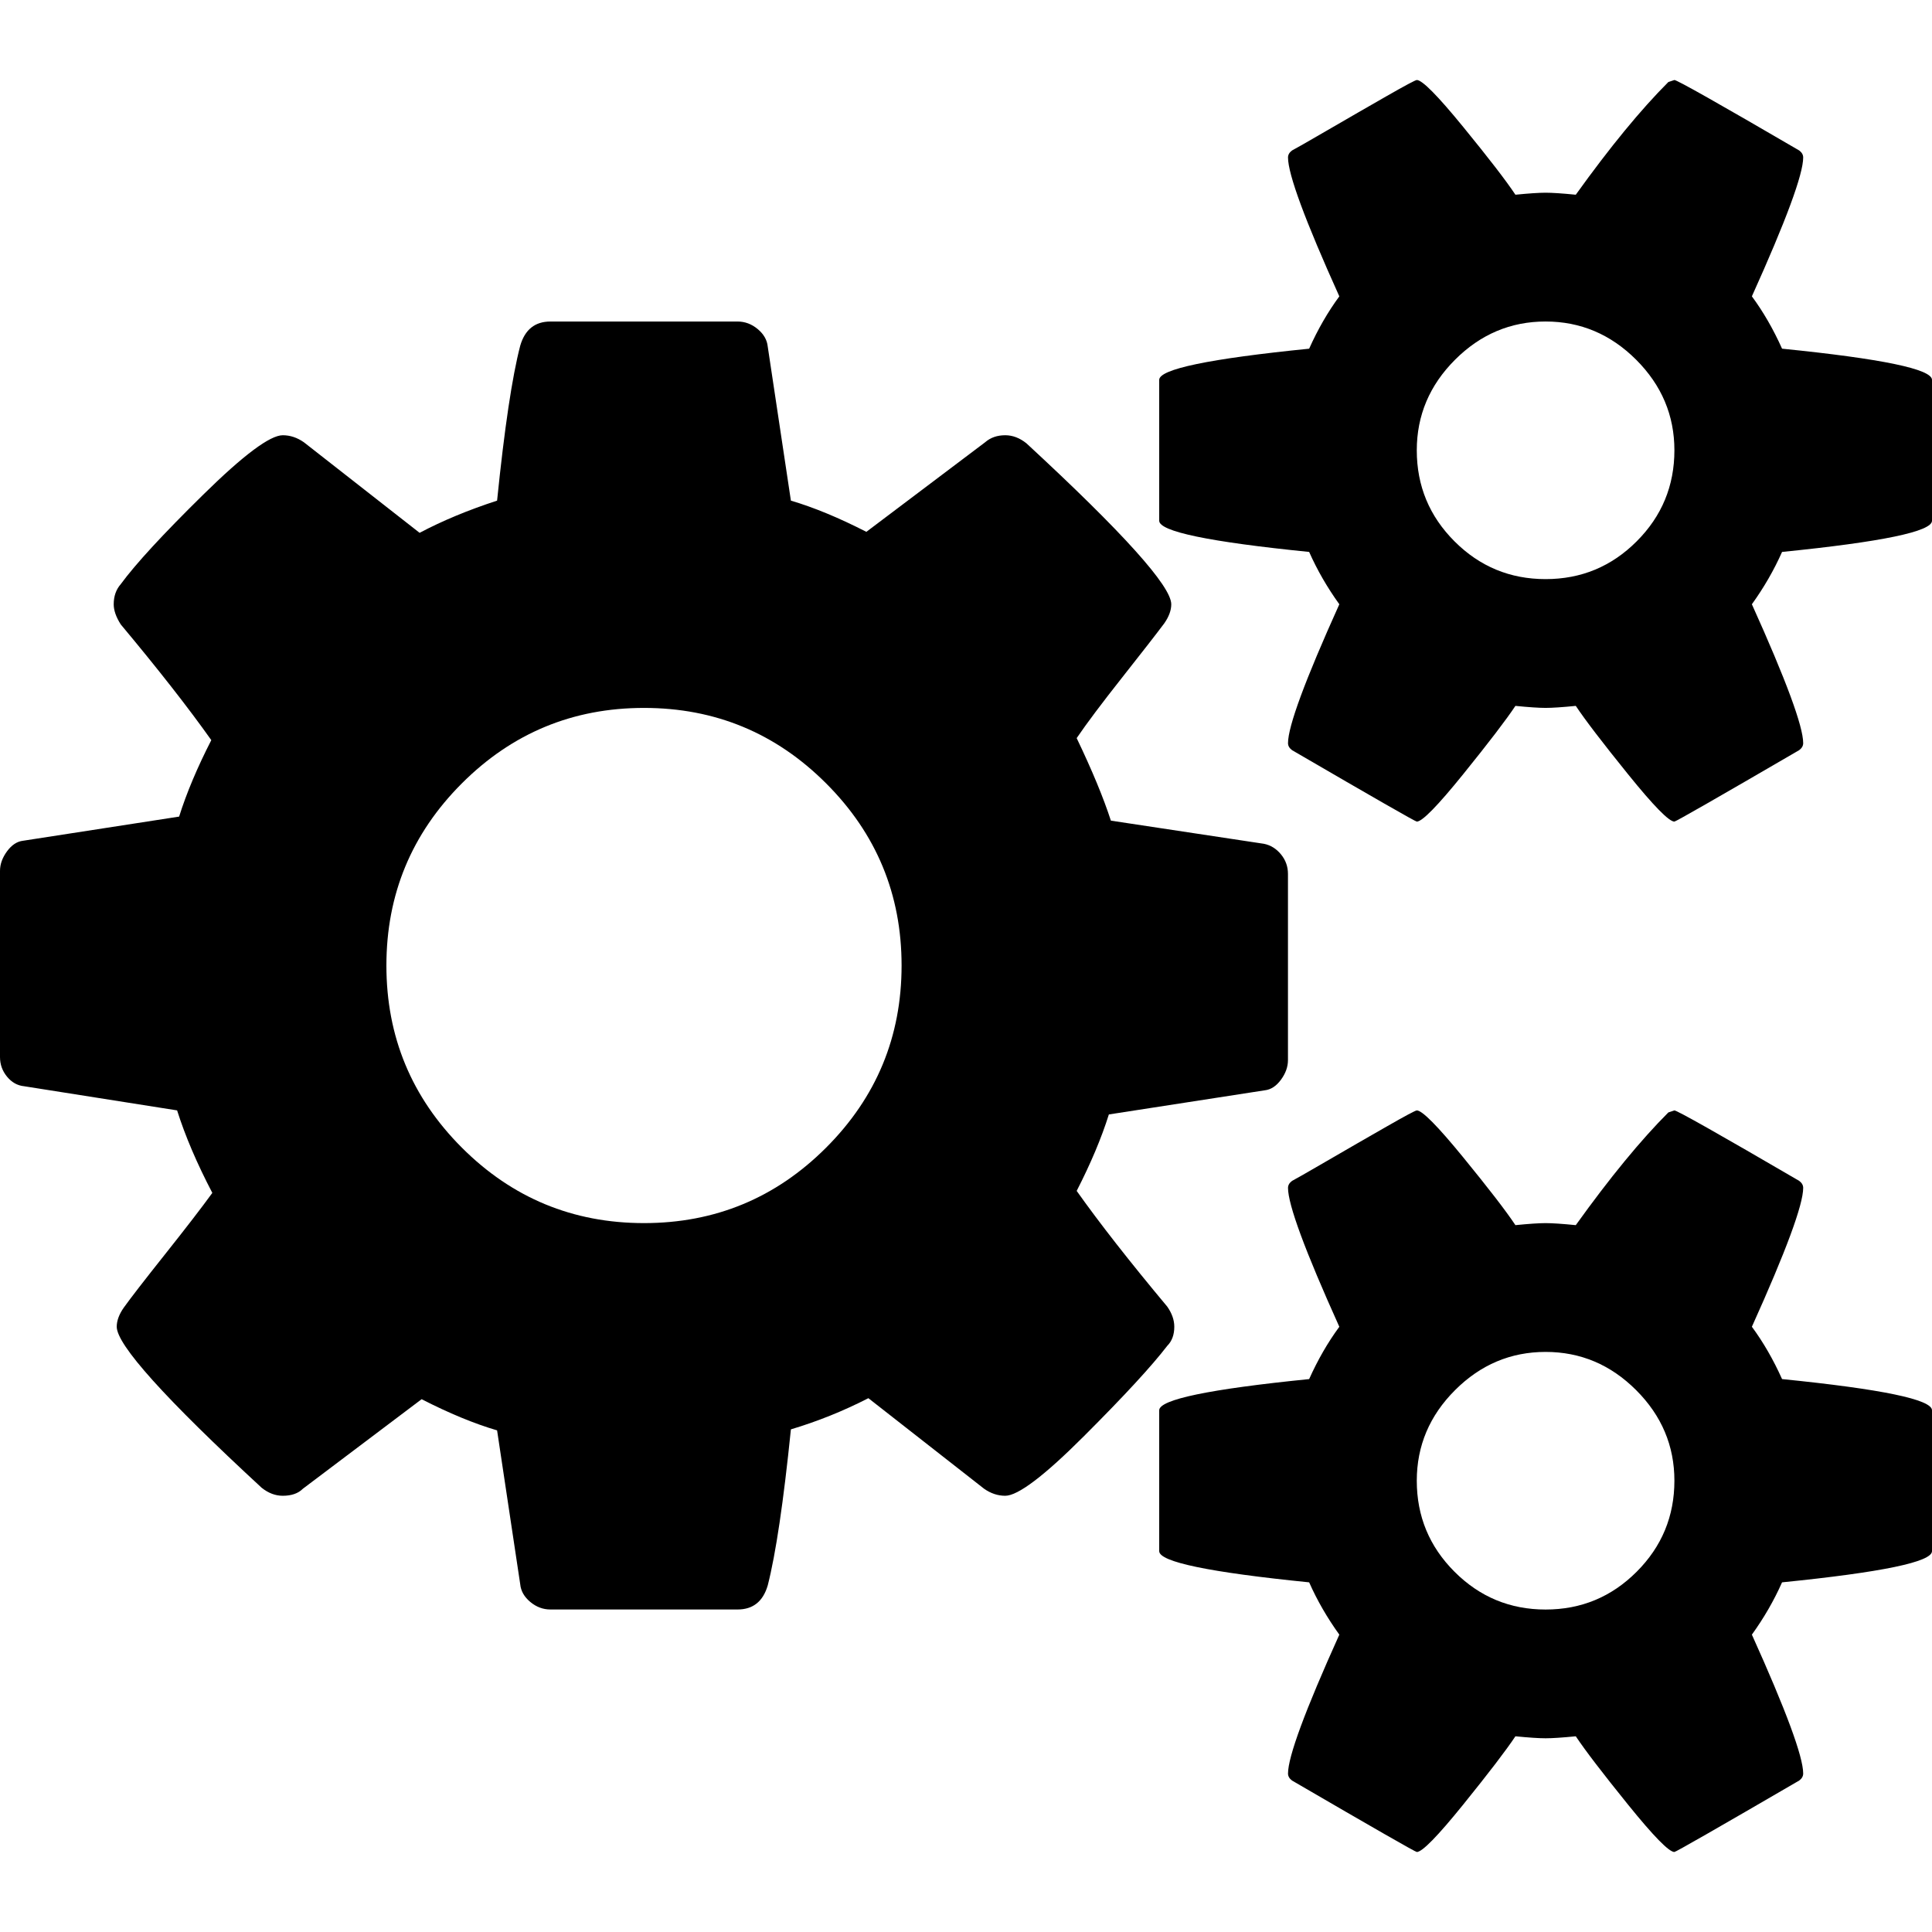
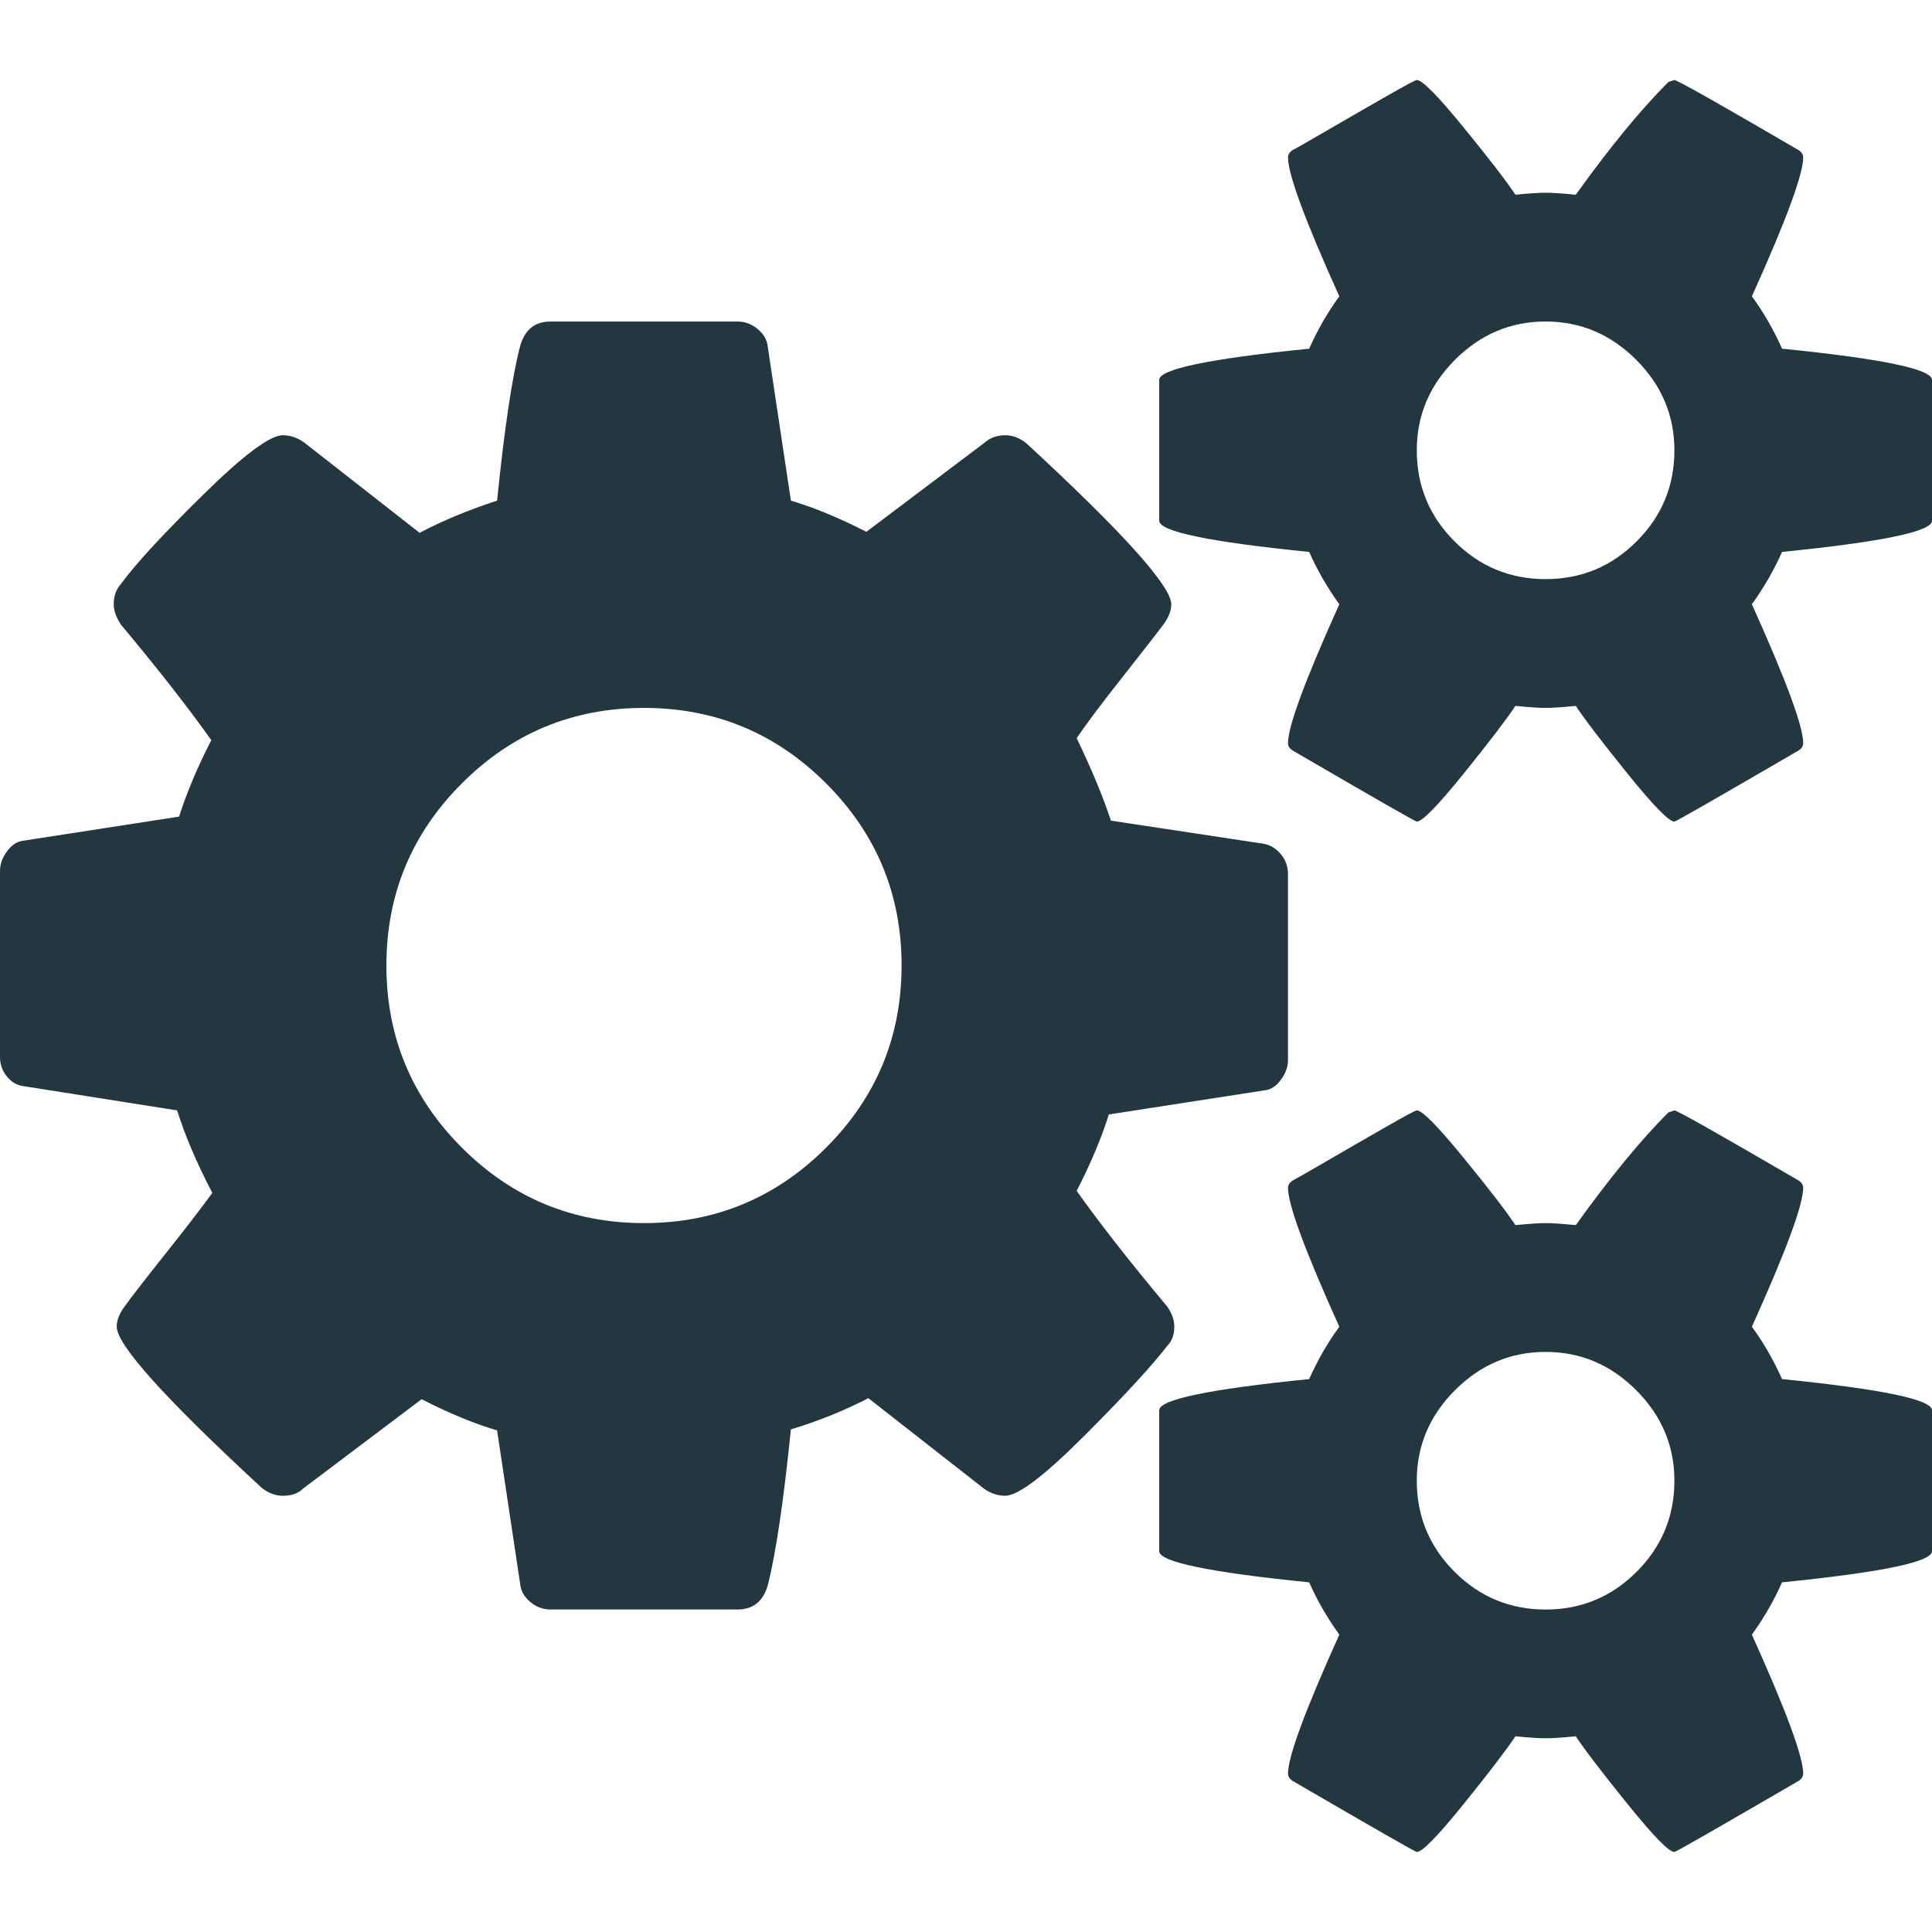
- <svg xmlns="http://www.w3.org/2000/svg" version="1.1" id="Capa_1" x="0px" y="0px" width="548.172px" height="548.172px" viewBox="0 0 548.172 548.172" style="enable-background:new 0 0 548.172 548.172;" xml:space="preserve">
+ <svg xmlns="http://www.w3.org/2000/svg" version="1.1" id="Capa_1" x="0px" y="0px" width="512px" height="512px" viewBox="0 0 548.172 548.172" style="enable-background:new 0 0 548.172 548.172;" xml:space="preserve">
  <g>
    <g>
-       <path d="M333.186,376.438c0-1.902-0.668-3.806-1.999-5.708c-10.66-12.758-19.223-23.702-25.697-32.832    c3.997-7.803,7.043-15.037,9.131-21.693l44.255-6.852c1.718-0.194,3.241-1.19,4.572-2.994c1.331-1.816,1.991-3.668,1.991-5.571    v-52.822c0-2.091-0.66-3.949-1.991-5.564s-2.95-2.618-4.853-2.993l-43.4-6.567c-2.098-6.473-5.331-14.281-9.708-23.413    c2.851-4.19,7.139-9.902,12.85-17.131c5.709-7.234,9.713-12.371,11.991-15.417c1.335-1.903,1.999-3.713,1.999-5.424    c0-5.14-13.706-20.367-41.107-45.683c-1.902-1.52-3.901-2.281-6.002-2.281c-2.279,0-4.182,0.659-5.712,1.997L245.815,150.9    c-7.801-3.996-14.939-6.945-21.411-8.854l-6.567-43.68c-0.187-1.903-1.14-3.571-2.853-4.997c-1.714-1.427-3.617-2.142-5.713-2.142    h-53.1c-4.377,0-7.232,2.284-8.564,6.851c-2.286,8.757-4.473,23.416-6.567,43.968c-8.183,2.664-15.511,5.71-21.982,9.136    l-32.832-25.693c-1.903-1.335-3.901-1.997-5.996-1.997c-3.621,0-11.138,5.614-22.557,16.846    c-11.421,11.228-19.229,19.698-23.413,25.409c-1.334,1.525-1.997,3.428-1.997,5.712c0,1.711,0.662,3.614,1.997,5.708    c10.657,12.756,19.221,23.7,25.694,32.832c-3.996,7.808-7.04,15.037-9.132,21.698l-44.255,6.848    c-1.715,0.19-3.236,1.188-4.57,2.993C0.666,243.35,0,245.203,0,247.105v52.819c0,2.095,0.666,3.949,1.997,5.564    c1.334,1.622,2.95,2.525,4.857,2.714l43.396,6.852c2.284,7.23,5.618,15.037,9.995,23.411c-3.046,4.191-7.517,9.999-13.418,17.418    c-5.905,7.427-9.805,12.471-11.707,15.133c-1.332,1.903-1.999,3.717-1.999,5.421c0,5.147,13.706,20.369,41.114,45.687    c1.903,1.519,3.899,2.275,5.996,2.275c2.474,0,4.377-0.66,5.708-1.995l33.689-25.406c7.801,3.997,14.939,6.943,21.413,8.847    l6.567,43.684c0.188,1.902,1.142,3.572,2.853,4.996c1.713,1.427,3.616,2.139,5.711,2.139h53.1c4.38,0,7.233-2.282,8.566-6.851    c2.284-8.949,4.471-23.698,6.567-44.256c7.611-2.275,14.938-5.235,21.982-8.846l32.833,25.693    c1.903,1.335,3.901,1.995,5.996,1.995c3.617,0,11.091-5.66,22.415-16.991c11.32-11.317,19.175-19.842,23.555-25.55    C332.518,380.53,333.186,378.724,333.186,376.438z M234.397,325.626c-14.272,14.27-31.499,21.408-51.673,21.408    c-20.179,0-37.406-7.139-51.678-21.408c-14.274-14.277-21.412-31.505-21.412-51.68c0-20.174,7.138-37.401,21.412-51.675    c14.272-14.275,31.5-21.411,51.678-21.411c20.174,0,37.401,7.135,51.673,21.411c14.277,14.274,21.413,31.501,21.413,51.675    C255.81,294.121,248.675,311.349,234.397,325.626z" />
-       <path d="M505.628,391.29c-2.471-5.517-5.329-10.465-8.562-14.846c9.709-21.512,14.558-34.646,14.558-39.402    c0-0.753-0.373-1.424-1.14-1.995c-22.846-13.322-34.643-19.985-35.405-19.985l-1.711,0.574    c-7.803,7.807-16.563,18.463-26.266,31.977c-3.805-0.379-6.656-0.574-8.559-0.574c-1.909,0-4.76,0.195-8.569,0.574    c-2.655-4-7.61-10.427-14.842-19.273c-7.23-8.846-11.611-13.277-13.134-13.277c-0.38,0-3.234,1.522-8.566,4.575    c-5.328,3.046-10.943,6.276-16.844,9.709c-5.906,3.433-9.229,5.328-9.992,5.711c-0.767,0.568-1.144,1.239-1.144,1.992    c0,4.764,4.853,17.888,14.559,39.402c-3.23,4.381-6.089,9.329-8.562,14.842c-28.363,2.851-42.544,5.805-42.544,8.85v39.968    c0,3.046,14.181,5.996,42.544,8.85c2.279,5.141,5.137,10.089,8.562,14.839c-9.706,21.512-14.559,34.646-14.559,39.402    c0,0.76,0.377,1.431,1.144,1.999c23.216,13.514,35.022,20.27,35.402,20.27c1.522,0,5.903-4.473,13.134-13.419    c7.231-8.948,12.18-15.413,14.842-19.41c3.806,0.373,6.66,0.564,8.569,0.564c1.902,0,4.754-0.191,8.559-0.564    c2.659,3.997,7.611,10.462,14.842,19.41c7.231,8.946,11.608,13.419,13.135,13.419c0.38,0,12.187-6.759,35.405-20.27    c0.767-0.568,1.14-1.235,1.14-1.999c0-4.757-4.855-17.891-14.558-39.402c3.426-4.75,6.279-9.698,8.562-14.839    c28.362-2.854,42.544-5.804,42.544-8.85v-39.968C548.172,397.098,533.99,394.144,505.628,391.29z M464.37,445.962    c-7.128,7.139-15.745,10.715-25.834,10.715c-10.092,0-18.705-3.576-25.837-10.715c-7.139-7.139-10.712-15.748-10.712-25.837    c0-9.894,3.621-18.466,10.855-25.693c7.23-7.231,15.797-10.849,25.693-10.849c9.894,0,18.466,3.614,25.7,10.849    c7.228,7.228,10.849,15.8,10.849,25.693C475.078,430.214,471.512,438.823,464.37,445.962z" />
-       <path d="M505.628,98.931c-2.471-5.52-5.329-10.468-8.562-14.849c9.709-21.505,14.558-34.639,14.558-39.397    c0-0.758-0.373-1.427-1.14-1.999c-22.846-13.323-34.643-19.984-35.405-19.984l-1.711,0.57    c-7.803,7.808-16.563,18.464-26.266,31.977c-3.805-0.378-6.656-0.57-8.559-0.57c-1.909,0-4.76,0.192-8.569,0.57    c-2.655-3.997-7.61-10.42-14.842-19.27c-7.23-8.852-11.611-13.276-13.134-13.276c-0.38,0-3.234,1.521-8.566,4.569    c-5.328,3.049-10.943,6.283-16.844,9.71c-5.906,3.428-9.229,5.33-9.992,5.708c-0.767,0.571-1.144,1.237-1.144,1.999    c0,4.758,4.853,17.893,14.559,39.399c-3.23,4.38-6.089,9.327-8.562,14.847c-28.363,2.853-42.544,5.802-42.544,8.848v39.971    c0,3.044,14.181,5.996,42.544,8.848c2.279,5.137,5.137,10.088,8.562,14.847c-9.706,21.51-14.559,34.639-14.559,39.399    c0,0.757,0.377,1.426,1.144,1.997c23.216,13.513,35.022,20.27,35.402,20.27c1.522,0,5.903-4.471,13.134-13.418    c7.231-8.947,12.18-15.415,14.842-19.414c3.806,0.378,6.66,0.571,8.569,0.571c1.902,0,4.754-0.193,8.559-0.571    c2.659,3.999,7.611,10.466,14.842,19.414c7.231,8.947,11.608,13.418,13.135,13.418c0.38,0,12.187-6.757,35.405-20.27    c0.767-0.571,1.14-1.237,1.14-1.997c0-4.76-4.855-17.889-14.558-39.399c3.426-4.759,6.279-9.707,8.562-14.847    c28.362-2.853,42.544-5.804,42.544-8.848v-39.971C548.172,104.737,533.99,101.787,505.628,98.931z M464.37,153.605    c-7.128,7.139-15.745,10.708-25.834,10.708c-10.092,0-18.705-3.569-25.837-10.708c-7.139-7.135-10.712-15.749-10.712-25.837    c0-9.897,3.621-18.464,10.855-25.697c7.23-7.233,15.797-10.85,25.693-10.85c9.894,0,18.466,3.621,25.7,10.85    c7.228,7.232,10.849,15.8,10.849,25.697C475.078,137.856,471.512,146.47,464.37,153.605z" />
+       <path d="M333.186,376.438c0-1.902-0.668-3.806-1.999-5.708c-10.66-12.758-19.223-23.702-25.697-32.832    c3.997-7.803,7.043-15.037,9.131-21.693l44.255-6.852c1.718-0.194,3.241-1.19,4.572-2.994c1.331-1.816,1.991-3.668,1.991-5.571    v-52.822c0-2.091-0.66-3.949-1.991-5.564s-2.95-2.618-4.853-2.993l-43.4-6.567c-2.098-6.473-5.331-14.281-9.708-23.413    c2.851-4.19,7.139-9.902,12.85-17.131c5.709-7.234,9.713-12.371,11.991-15.417c1.335-1.903,1.999-3.713,1.999-5.424    c0-5.14-13.706-20.367-41.107-45.683c-1.902-1.52-3.901-2.281-6.002-2.281c-2.279,0-4.182,0.659-5.712,1.997L245.815,150.9    c-7.801-3.996-14.939-6.945-21.411-8.854l-6.567-43.68c-0.187-1.903-1.14-3.571-2.853-4.997c-1.714-1.427-3.617-2.142-5.713-2.142    h-53.1c-4.377,0-7.232,2.284-8.564,6.851c-2.286,8.757-4.473,23.416-6.567,43.968c-8.183,2.664-15.511,5.71-21.982,9.136    l-32.832-25.693c-1.903-1.335-3.901-1.997-5.996-1.997c-3.621,0-11.138,5.614-22.557,16.846    c-11.421,11.228-19.229,19.698-23.413,25.409c-1.334,1.525-1.997,3.428-1.997,5.712c0,1.711,0.662,3.614,1.997,5.708    c10.657,12.756,19.221,23.7,25.694,32.832c-3.996,7.808-7.04,15.037-9.132,21.698l-44.255,6.848    c-1.715,0.19-3.236,1.188-4.57,2.993C0.666,243.35,0,245.203,0,247.105v52.819c0,2.095,0.666,3.949,1.997,5.564    c1.334,1.622,2.95,2.525,4.857,2.714l43.396,6.852c2.284,7.23,5.618,15.037,9.995,23.411c-3.046,4.191-7.517,9.999-13.418,17.418    c-5.905,7.427-9.805,12.471-11.707,15.133c-1.332,1.903-1.999,3.717-1.999,5.421c0,5.147,13.706,20.369,41.114,45.687    c1.903,1.519,3.899,2.275,5.996,2.275c2.474,0,4.377-0.66,5.708-1.995l33.689-25.406c7.801,3.997,14.939,6.943,21.413,8.847    l6.567,43.684c0.188,1.902,1.142,3.572,2.853,4.996c1.713,1.427,3.616,2.139,5.711,2.139h53.1c4.38,0,7.233-2.282,8.566-6.851    c2.284-8.949,4.471-23.698,6.567-44.256c7.611-2.275,14.938-5.235,21.982-8.846l32.833,25.693    c1.903,1.335,3.901,1.995,5.996,1.995c3.617,0,11.091-5.66,22.415-16.991c11.32-11.317,19.175-19.842,23.555-25.55    C332.518,380.53,333.186,378.724,333.186,376.438z M234.397,325.626c-14.272,14.27-31.499,21.408-51.673,21.408    c-20.179,0-37.406-7.139-51.678-21.408c-14.274-14.277-21.412-31.505-21.412-51.68c0-20.174,7.138-37.401,21.412-51.675    c14.272-14.275,31.5-21.411,51.678-21.411c20.174,0,37.401,7.135,51.673,21.411c14.277,14.274,21.413,31.501,21.413,51.675    C255.81,294.121,248.675,311.349,234.397,325.626z" fill="#223740" />
+       <path d="M505.628,391.29c-2.471-5.517-5.329-10.465-8.562-14.846c9.709-21.512,14.558-34.646,14.558-39.402    c0-0.753-0.373-1.424-1.14-1.995c-22.846-13.322-34.643-19.985-35.405-19.985l-1.711,0.574    c-7.803,7.807-16.563,18.463-26.266,31.977c-3.805-0.379-6.656-0.574-8.559-0.574c-1.909,0-4.76,0.195-8.569,0.574    c-2.655-4-7.61-10.427-14.842-19.273c-7.23-8.846-11.611-13.277-13.134-13.277c-0.38,0-3.234,1.522-8.566,4.575    c-5.328,3.046-10.943,6.276-16.844,9.709c-5.906,3.433-9.229,5.328-9.992,5.711c-0.767,0.568-1.144,1.239-1.144,1.992    c0,4.764,4.853,17.888,14.559,39.402c-3.23,4.381-6.089,9.329-8.562,14.842c-28.363,2.851-42.544,5.805-42.544,8.85v39.968    c0,3.046,14.181,5.996,42.544,8.85c2.279,5.141,5.137,10.089,8.562,14.839c-9.706,21.512-14.559,34.646-14.559,39.402    c0,0.76,0.377,1.431,1.144,1.999c23.216,13.514,35.022,20.27,35.402,20.27c1.522,0,5.903-4.473,13.134-13.419    c7.231-8.948,12.18-15.413,14.842-19.41c3.806,0.373,6.66,0.564,8.569,0.564c1.902,0,4.754-0.191,8.559-0.564    c2.659,3.997,7.611,10.462,14.842,19.41c7.231,8.946,11.608,13.419,13.135,13.419c0.38,0,12.187-6.759,35.405-20.27    c0.767-0.568,1.14-1.235,1.14-1.999c0-4.757-4.855-17.891-14.558-39.402c3.426-4.75,6.279-9.698,8.562-14.839    c28.362-2.854,42.544-5.804,42.544-8.85v-39.968C548.172,397.098,533.99,394.144,505.628,391.29z M464.37,445.962    c-7.128,7.139-15.745,10.715-25.834,10.715c-10.092,0-18.705-3.576-25.837-10.715c-7.139-7.139-10.712-15.748-10.712-25.837    c0-9.894,3.621-18.466,10.855-25.693c7.23-7.231,15.797-10.849,25.693-10.849c9.894,0,18.466,3.614,25.7,10.849    c7.228,7.228,10.849,15.8,10.849,25.693C475.078,430.214,471.512,438.823,464.37,445.962z" fill="#223740" />
+       <path d="M505.628,98.931c-2.471-5.52-5.329-10.468-8.562-14.849c9.709-21.505,14.558-34.639,14.558-39.397    c0-0.758-0.373-1.427-1.14-1.999c-22.846-13.323-34.643-19.984-35.405-19.984l-1.711,0.57    c-7.803,7.808-16.563,18.464-26.266,31.977c-3.805-0.378-6.656-0.57-8.559-0.57c-1.909,0-4.76,0.192-8.569,0.57    c-2.655-3.997-7.61-10.42-14.842-19.27c-7.23-8.852-11.611-13.276-13.134-13.276c-0.38,0-3.234,1.521-8.566,4.569    c-5.328,3.049-10.943,6.283-16.844,9.71c-5.906,3.428-9.229,5.33-9.992,5.708c-0.767,0.571-1.144,1.237-1.144,1.999    c0,4.758,4.853,17.893,14.559,39.399c-3.23,4.38-6.089,9.327-8.562,14.847c-28.363,2.853-42.544,5.802-42.544,8.848v39.971    c0,3.044,14.181,5.996,42.544,8.848c2.279,5.137,5.137,10.088,8.562,14.847c-9.706,21.51-14.559,34.639-14.559,39.399    c0,0.757,0.377,1.426,1.144,1.997c23.216,13.513,35.022,20.27,35.402,20.27c1.522,0,5.903-4.471,13.134-13.418    c7.231-8.947,12.18-15.415,14.842-19.414c3.806,0.378,6.66,0.571,8.569,0.571c1.902,0,4.754-0.193,8.559-0.571    c2.659,3.999,7.611,10.466,14.842,19.414c7.231,8.947,11.608,13.418,13.135,13.418c0.38,0,12.187-6.757,35.405-20.27    c0.767-0.571,1.14-1.237,1.14-1.997c0-4.76-4.855-17.889-14.558-39.399c3.426-4.759,6.279-9.707,8.562-14.847    c28.362-2.853,42.544-5.804,42.544-8.848v-39.971C548.172,104.737,533.99,101.787,505.628,98.931z M464.37,153.605    c-7.128,7.139-15.745,10.708-25.834,10.708c-10.092,0-18.705-3.569-25.837-10.708c-7.139-7.135-10.712-15.749-10.712-25.837    c0-9.897,3.621-18.464,10.855-25.697c7.23-7.233,15.797-10.85,25.693-10.85c9.894,0,18.466,3.621,25.7,10.85    c7.228,7.232,10.849,15.8,10.849,25.697C475.078,137.856,471.512,146.47,464.37,153.605z" fill="#223740" />
    </g>
  </g>
  <g>
</g>
  <g>
</g>
  <g>
</g>
  <g>
</g>
  <g>
</g>
  <g>
</g>
  <g>
</g>
  <g>
</g>
  <g>
</g>
  <g>
</g>
  <g>
</g>
  <g>
</g>
  <g>
</g>
  <g>
</g>
  <g>
</g>
</svg>
